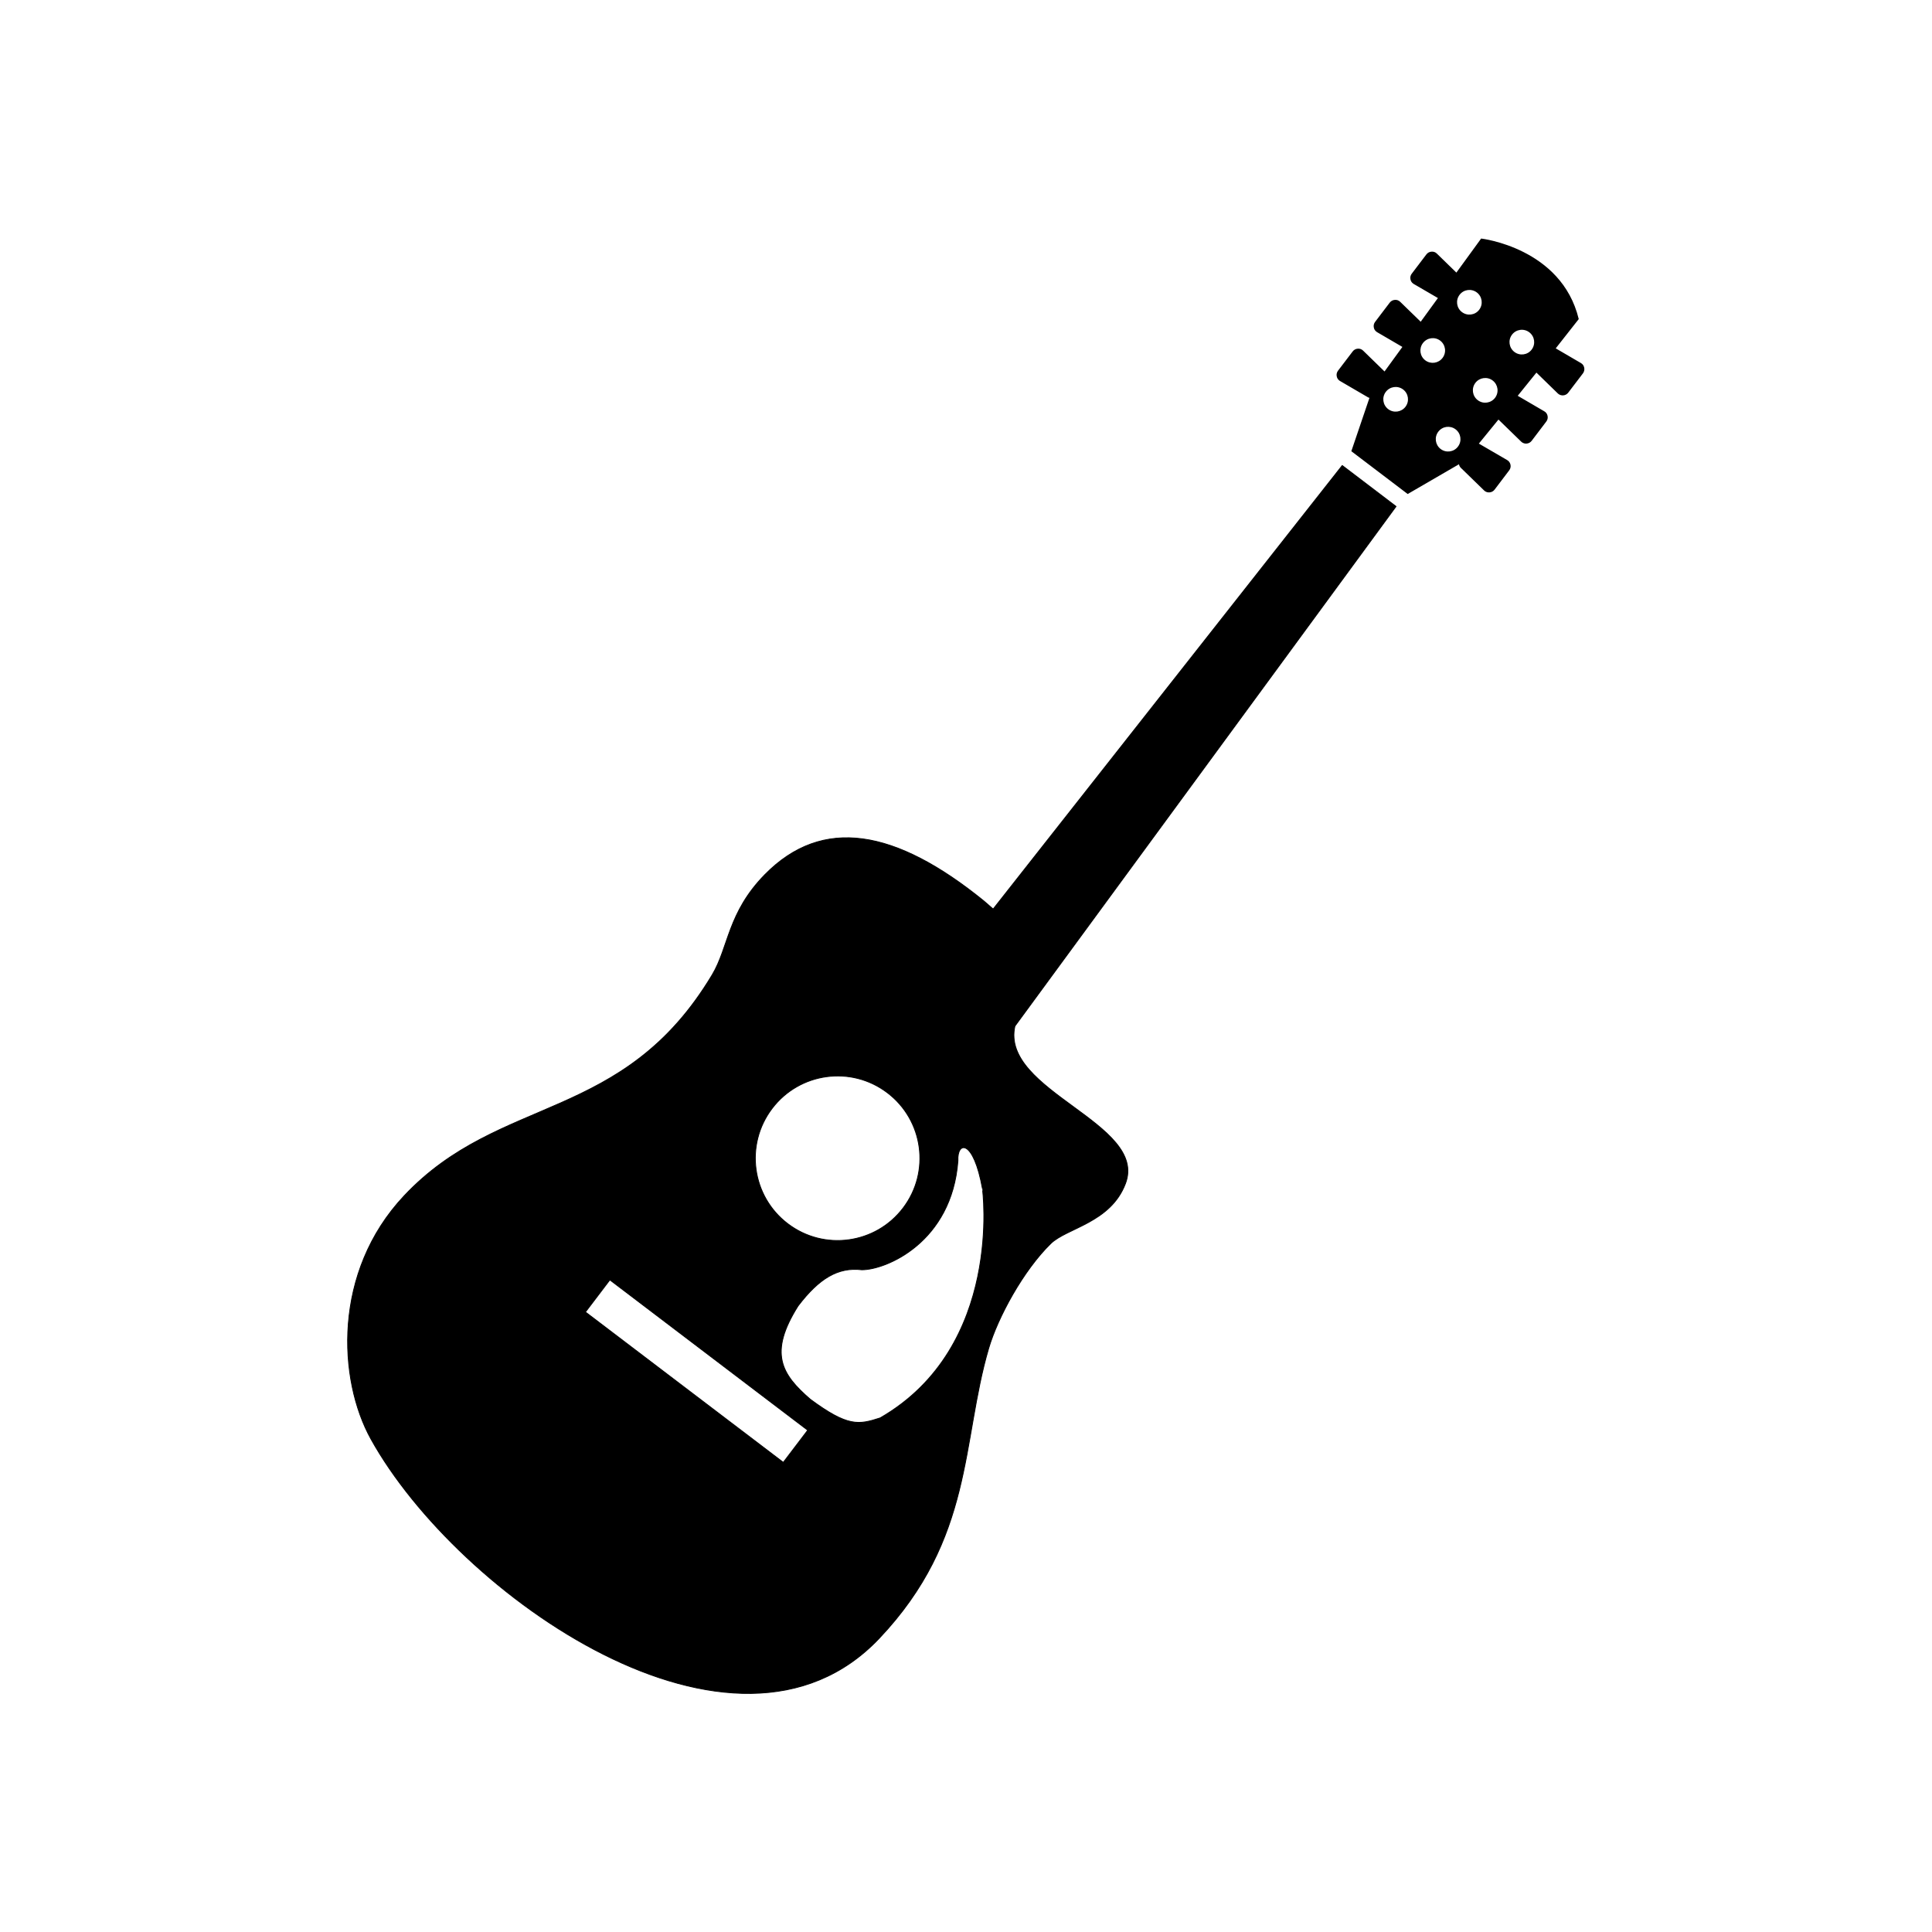
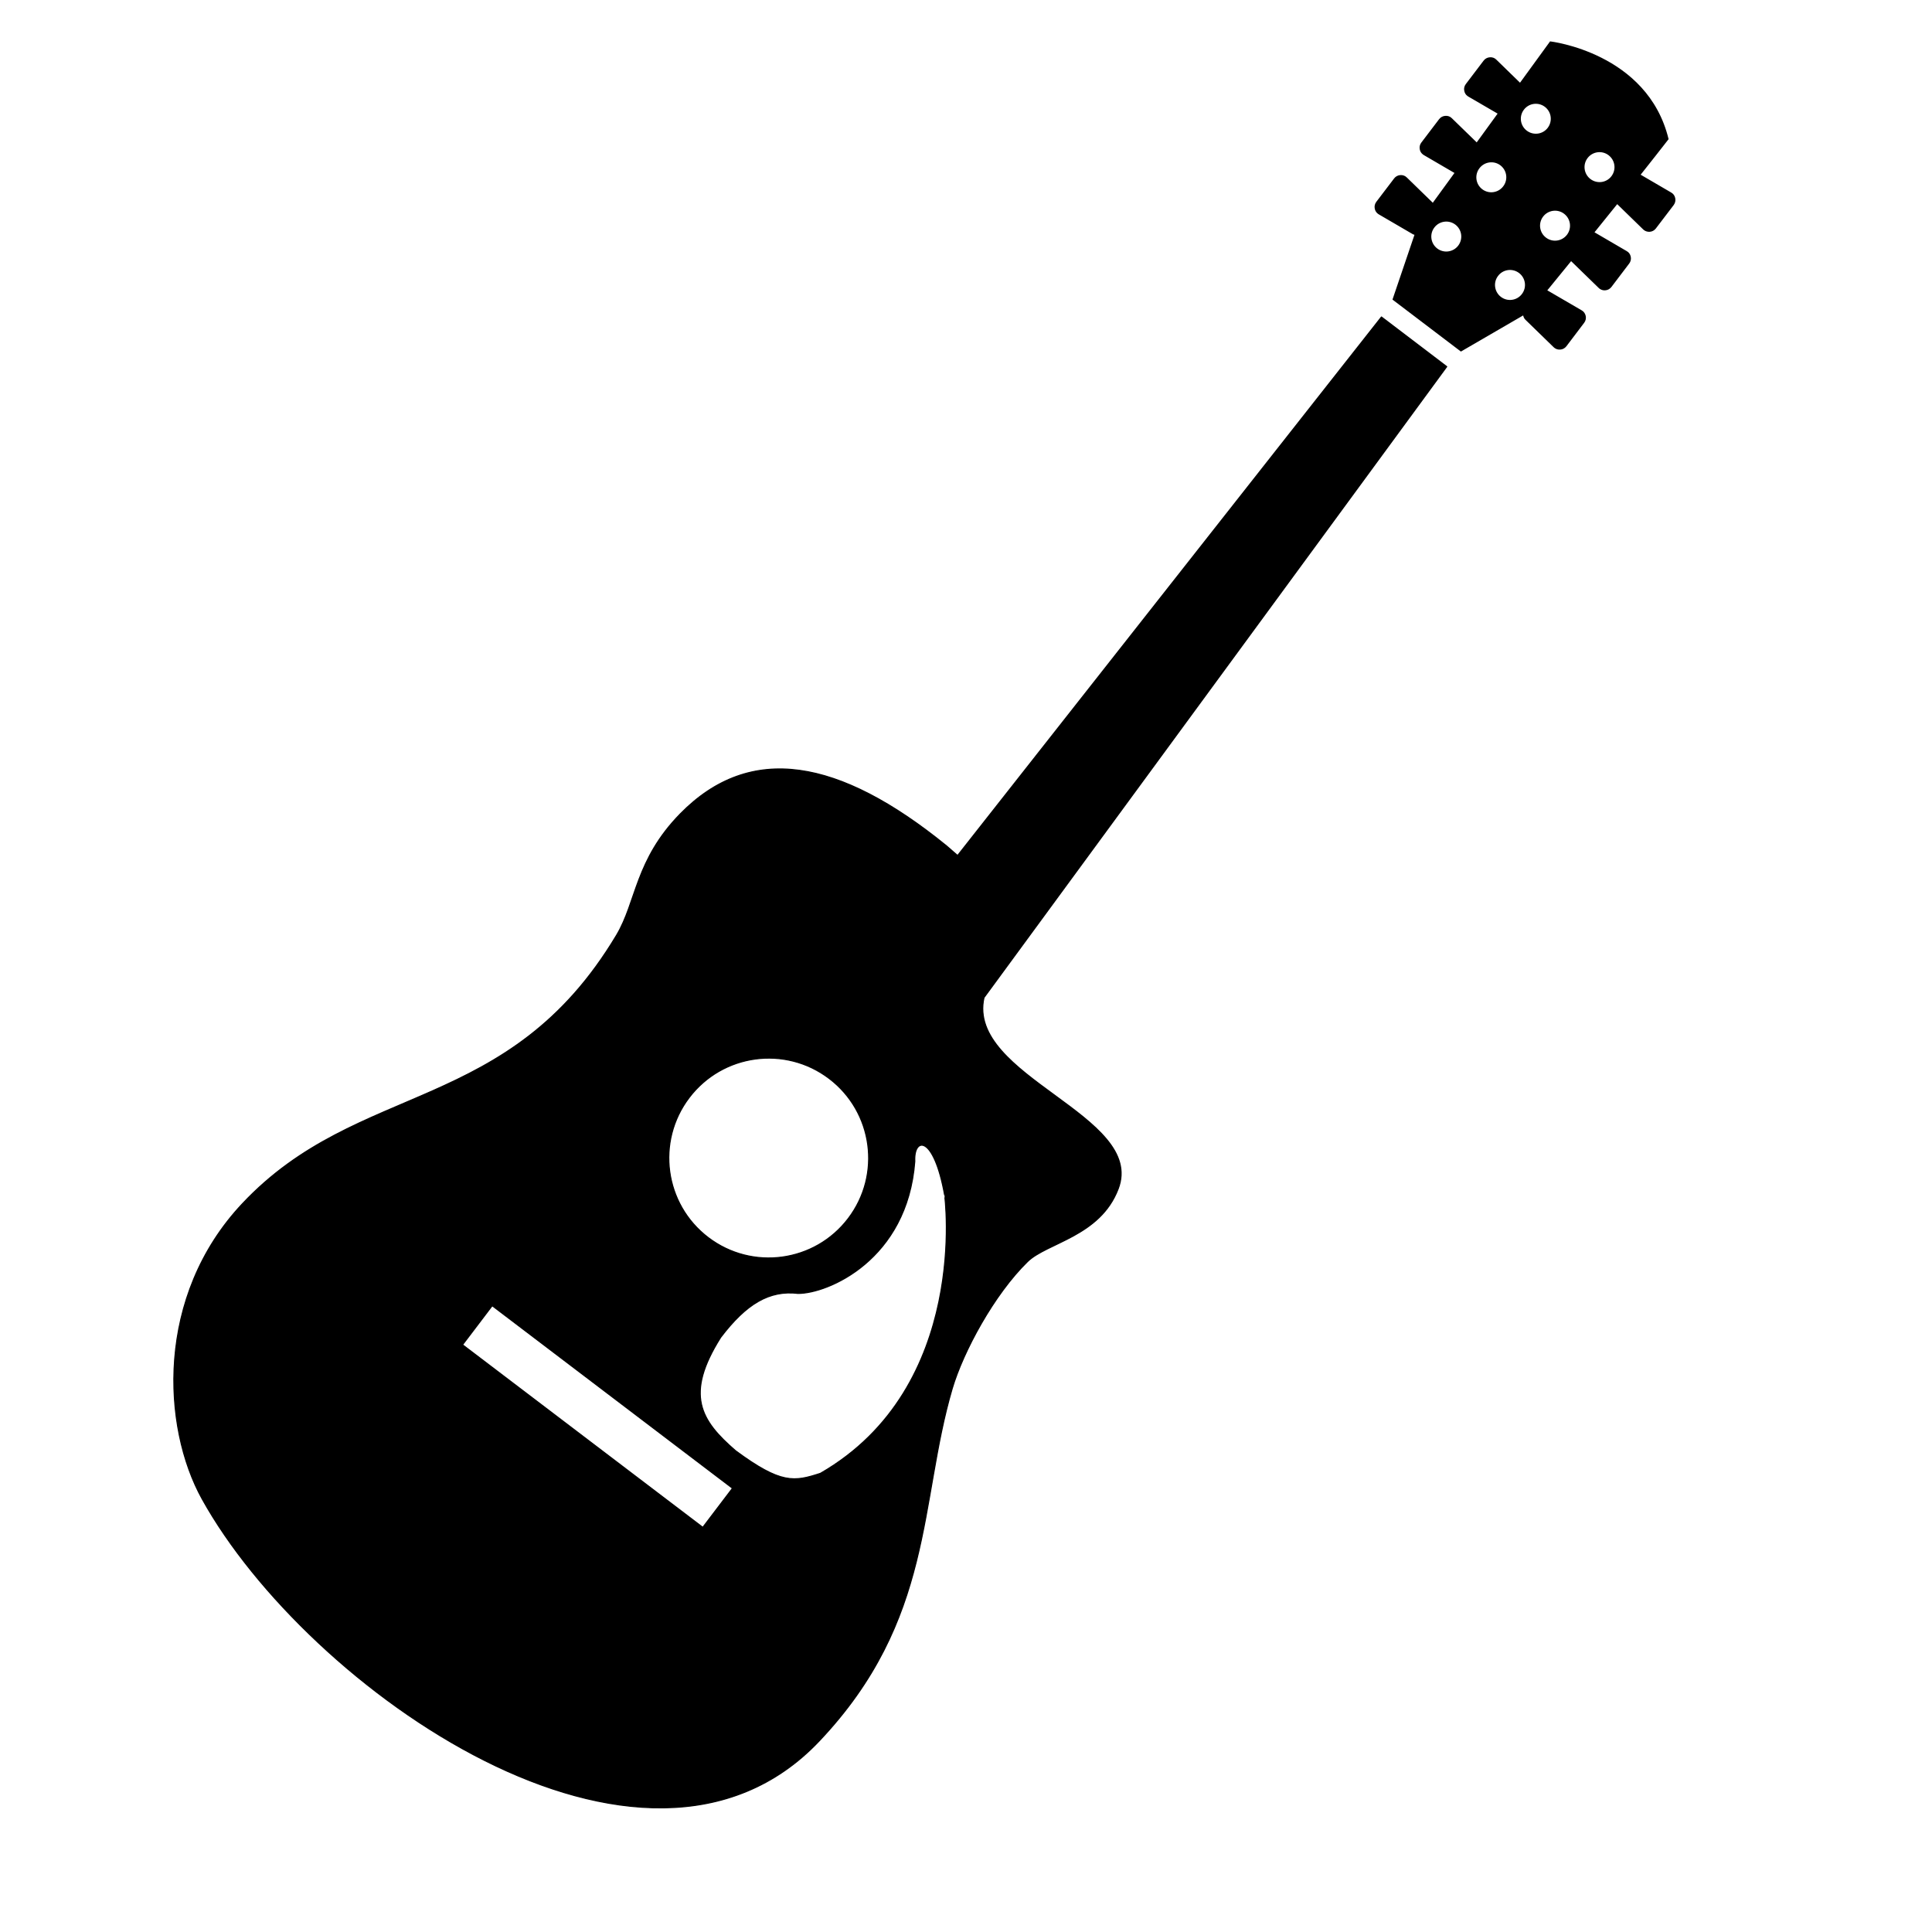
- <svg xmlns="http://www.w3.org/2000/svg" version="1.1" id="Layer_1" x="0px" y="0px" width="100.0px" height="100px" viewBox="0 0 566.93 566.93" enable-background="new 0 0 566.93 566.93" xml:space="preserve">
+ <svg xmlns="http://www.w3.org/2000/svg" version="1.1" id="Layer_1" x="0px" y="0px" width="100.0px" height="100px" viewBox="60 60 466.93 466.93" enable-background="new 60 60 466.93 466.93" xml:space="preserve">
  <g>
    <path d="M464.876,107.901c-0.111-0.584-0.448-1.079-0.98-1.373l-7.378-4.305c2.387-3.007,4.688-5.935,6.752-8.592   c-5.07-20.952-28.642-23.632-28.642-23.632l-7.266,9.993l-5.725-5.576c-0.421-0.434-1-0.621-1.588-0.569   c-0.584,0.037-1.13,0.332-1.485,0.803l-4.3,5.664c-0.364,0.471-0.509,1.074-0.374,1.648c0.084,0.495,0.355,0.934,0.757,1.228   c0.069,0.047,0.14,0.103,0.21,0.145l7.088,4.123l-5.052,6.953l-6.015-5.846c-0.411-0.425-0.99-0.616-1.578-0.565   c-0.593,0.038-1.13,0.327-1.485,0.789l-4.314,5.678c-0.354,0.472-0.49,1.064-0.364,1.653c0.084,0.486,0.369,0.925,0.767,1.219   c0.061,0.051,0.13,0.093,0.214,0.145l7.401,4.319l-5.239,7.2l-6.275-6.108c-0.43-0.439-1.009-0.621-1.583-0.579   c-0.593,0.042-1.135,0.336-1.484,0.803l-4.319,5.673c-0.351,0.472-0.49,1.069-0.364,1.644c0.089,0.495,0.364,0.934,0.766,1.232   c0.061,0.047,0.131,0.093,0.21,0.14l8.223,4.795c0.131,0.075,0.267,0.103,0.401,0.145l-5.318,15.656l16.539,12.561l15.045-8.732   c0.08,0.383,0.243,0.752,0.542,1.042l6.831,6.645c0.062,0.065,0.131,0.117,0.191,0.163c0.397,0.304,0.883,0.444,1.392,0.406   c0.584-0.033,1.126-0.327,1.485-0.793l4.305-5.683c0.36-0.462,0.495-1.064,0.379-1.634c-0.122-0.583-0.453-1.079-0.977-1.373   l-8.236-4.795c-0.028-0.014-0.061-0.014-0.084-0.028c1.597-1.957,3.553-4.347,5.762-7.069l6.668,6.481   c0.061,0.061,0.121,0.112,0.187,0.164c0.393,0.294,0.888,0.453,1.392,0.406c0.593-0.037,1.121-0.327,1.485-0.794l4.31-5.683   c0.354-0.462,0.495-1.055,0.374-1.634c-0.117-0.579-0.444-1.079-0.981-1.368l-7.783-4.543c1.793-2.218,3.637-4.501,5.486-6.804   l6.275,6.107c0.07,0.065,0.126,0.122,0.196,0.168c0.388,0.294,0.888,0.439,1.387,0.406c0.593-0.038,1.13-0.336,1.485-0.803   l4.319-5.673C464.853,109.078,465.002,108.471,464.876,107.901z M412.42,119.369c-1.205,1.578-3.479,1.896-5.066,0.686   c-1.592-1.209-1.91-3.483-0.695-5.071c1.219-1.597,3.483-1.9,5.075-0.696C413.326,115.498,413.639,117.767,412.42,119.369z    M423.3,105.034c-1.21,1.597-3.475,1.91-5.066,0.701c-1.593-1.209-1.9-3.474-0.687-5.066c1.214-1.602,3.483-1.915,5.071-0.71   C424.21,101.177,424.519,103.441,423.3,105.034z M428.296,86.515c1.214-1.602,3.479-1.9,5.071-0.696   c1.588,1.205,1.905,3.47,0.69,5.076c-1.204,1.592-3.479,1.891-5.07,0.677C427.399,90.367,427.087,88.103,428.296,86.515z    M427.819,131.061c-1.204,1.592-3.479,1.905-5.075,0.691c-1.583-1.209-1.905-3.479-0.687-5.071   c1.209-1.606,3.479-1.905,5.075-0.696C428.721,127.19,429.038,129.469,427.819,131.061z M438.709,116.74   c-1.219,1.587-3.483,1.9-5.071,0.686c-1.597-1.205-1.91-3.483-0.7-5.071c1.205-1.592,3.492-1.905,5.071-0.696   C439.605,112.869,439.923,115.138,438.709,116.74z M449.448,102.596c-1.204,1.583-3.465,1.891-5.062,0.677   c-1.588-1.209-1.91-3.474-0.7-5.066c1.209-1.602,3.492-1.905,5.075-0.696C450.354,98.73,450.672,101,449.448,102.596z" />
    <path fill-rule="evenodd" clip-rule="evenodd" stroke="#000000" stroke-width="0.25" stroke-linecap="round" stroke-linejoin="round" d="   M297.822,301.099l111.833-152.49l-15.787-12.005L291.43,266.759c-0.952-0.817-1.857-1.602-2.666-2.32   c-25.999-21.134-47.395-25-64.316-7.779c-10.955,11.169-10.6,21.26-15.446,29.371c-26.112,43.631-62.268,34.974-90.405,64.882   c-21.008,22.329-19.43,53.908-9.722,71.391c25.485,45.887,106.809,103.105,149.09,58.48c27.825-29.376,24.076-57.705,32.163-85.166   c2.672-9.04,10.133-22.824,18.197-30.697c4.707-4.608,17.543-6.079,21.923-17.599C336.999,329.596,293.489,320.201,297.822,301.099   z M226.563,325.271c8.063-10.623,23.216-12.691,33.839-4.617c10.614,8.064,12.683,23.217,4.609,33.839   c-8.069,10.614-23.212,12.683-33.835,4.614C220.558,351.038,218.498,335.891,226.563,325.271z M229.85,429.125l-58.055-44.117   l7.162-9.437l58.064,44.112L229.85,429.125z M258.277,416.078c-6.313,2.046-9.475,2.69-20.513-5.473   c-8.434-7.298-12.323-13.518-3.577-27.391c6.164-8.102,11.743-11.444,18.696-10.613c7.103,0.032,26.41-8.05,28.213-31.943   c-0.29-5.869,4.562-6.49,7.196,8.143C288.293,348.801,294.615,395.164,258.277,416.078z" />
  </g>
</svg>
